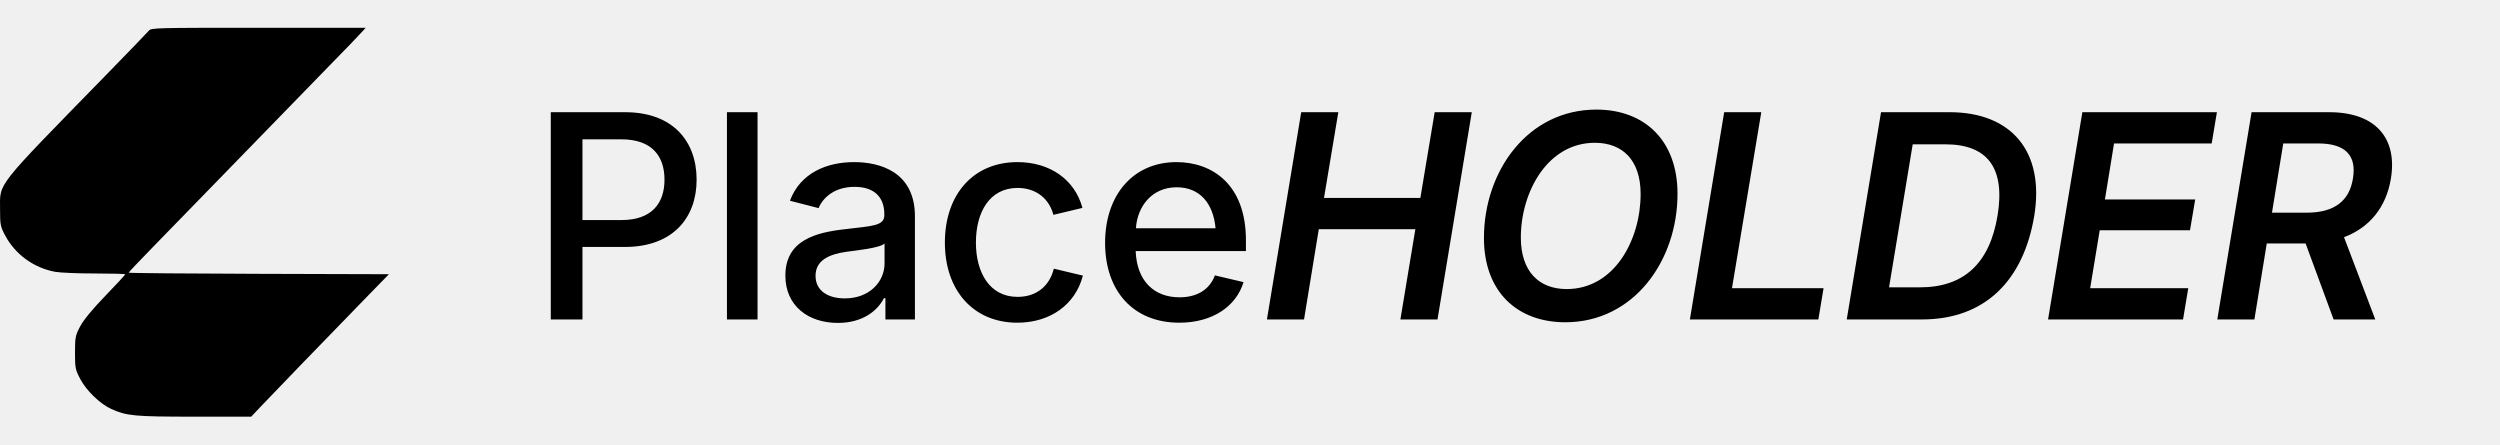
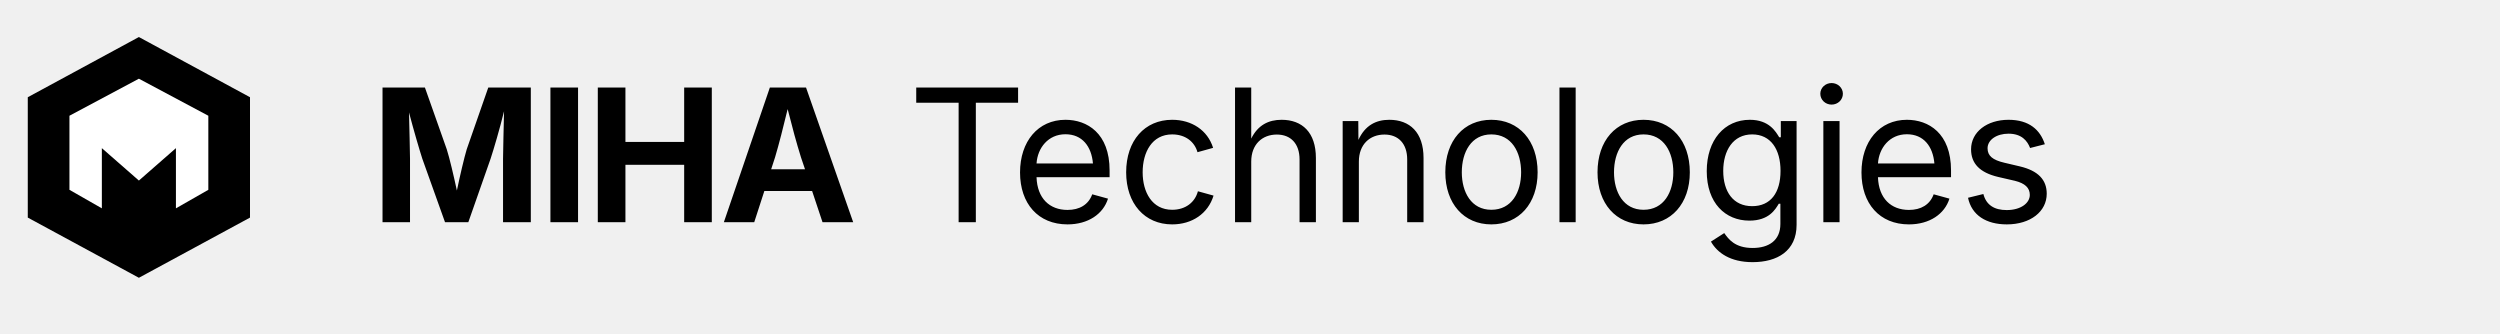
- <svg xmlns="http://www.w3.org/2000/svg" width="180" height="32" viewBox="0 0 180 32" fill="none">
-   <path fill-rule="evenodd" clip-rule="evenodd" d="M10.719 2.207C10.627 2.321 9.227 3.771 7.608 5.429C-0.443 13.676 0.004 13.109 0.004 15.078C0.004 16.188 0.031 16.32 0.384 16.977C1.11 18.325 2.439 19.287 3.965 19.57C4.323 19.636 5.606 19.69 6.817 19.69C8.027 19.69 9.018 19.718 9.018 19.752C9.018 19.786 8.375 20.48 7.589 21.294C6.664 22.252 6.027 23.024 5.781 23.484C5.427 24.144 5.4 24.278 5.4 25.388C5.4 26.506 5.425 26.628 5.794 27.317C6.238 28.146 7.219 29.088 8.012 29.446C9.127 29.949 9.675 30 14.008 30H18.087L18.734 29.314C19.473 28.529 23.398 24.47 26.143 21.651L28 19.744L18.632 19.716C13.479 19.701 9.263 19.663 9.263 19.632C9.263 19.601 10.108 18.71 11.141 17.652C12.174 16.594 14.229 14.483 15.709 12.96C17.189 11.437 19.393 9.171 20.607 7.925C21.821 6.679 23.222 5.239 23.721 4.725C24.22 4.211 24.895 3.518 25.221 3.184C25.548 2.85 25.93 2.447 26.071 2.288L26.327 2H18.607C11.153 2 10.882 2.007 10.719 2.207Z" fill="black" />
-   <text x="38" y="23" font-family="'Inter', -apple-system, BlinkMacSystemFont, 'Segoe UI', Roboto, sans-serif" font-size="20.5" font-weight="500" letter-spacing="-0.3px" fill="black">Place<tspan font-style="italic" font-weight="600">HOLDER</tspan>
-   </text>
+ <svg xmlns="http://www.w3.org/2000/svg" width="270" height="36" viewBox="0 0 270 36" fill="none">
+   <g transform="translate(0, 2)">
+     <path d="M15 2L3 8.5V21.5L15 28L27 21.5V8.5L15 2Z" fill="black" />
+     <path d="M15 6.5L22.5 10.5V18.5L19 20.5V14L15 17.5L11 14V20.5L7.5 18.5V10.5L15 6.5Z" fill="white" />
+   </g>
+   <text x="40" y="24" font-family="'Inter', -apple-system, BlinkMacSystemFont, 'Segoe UI', Roboto, sans-serif" font-size="20" font-weight="700" letter-spacing="-0.5px" fill="black">MIHA</text>
+   <text x="98" y="24" font-family="'Inter', -apple-system, BlinkMacSystemFont, 'Segoe UI', Roboto, sans-serif" font-size="20" font-weight="400" letter-spacing="-0.2px" fill="black">Technologies</text>
</svg>
